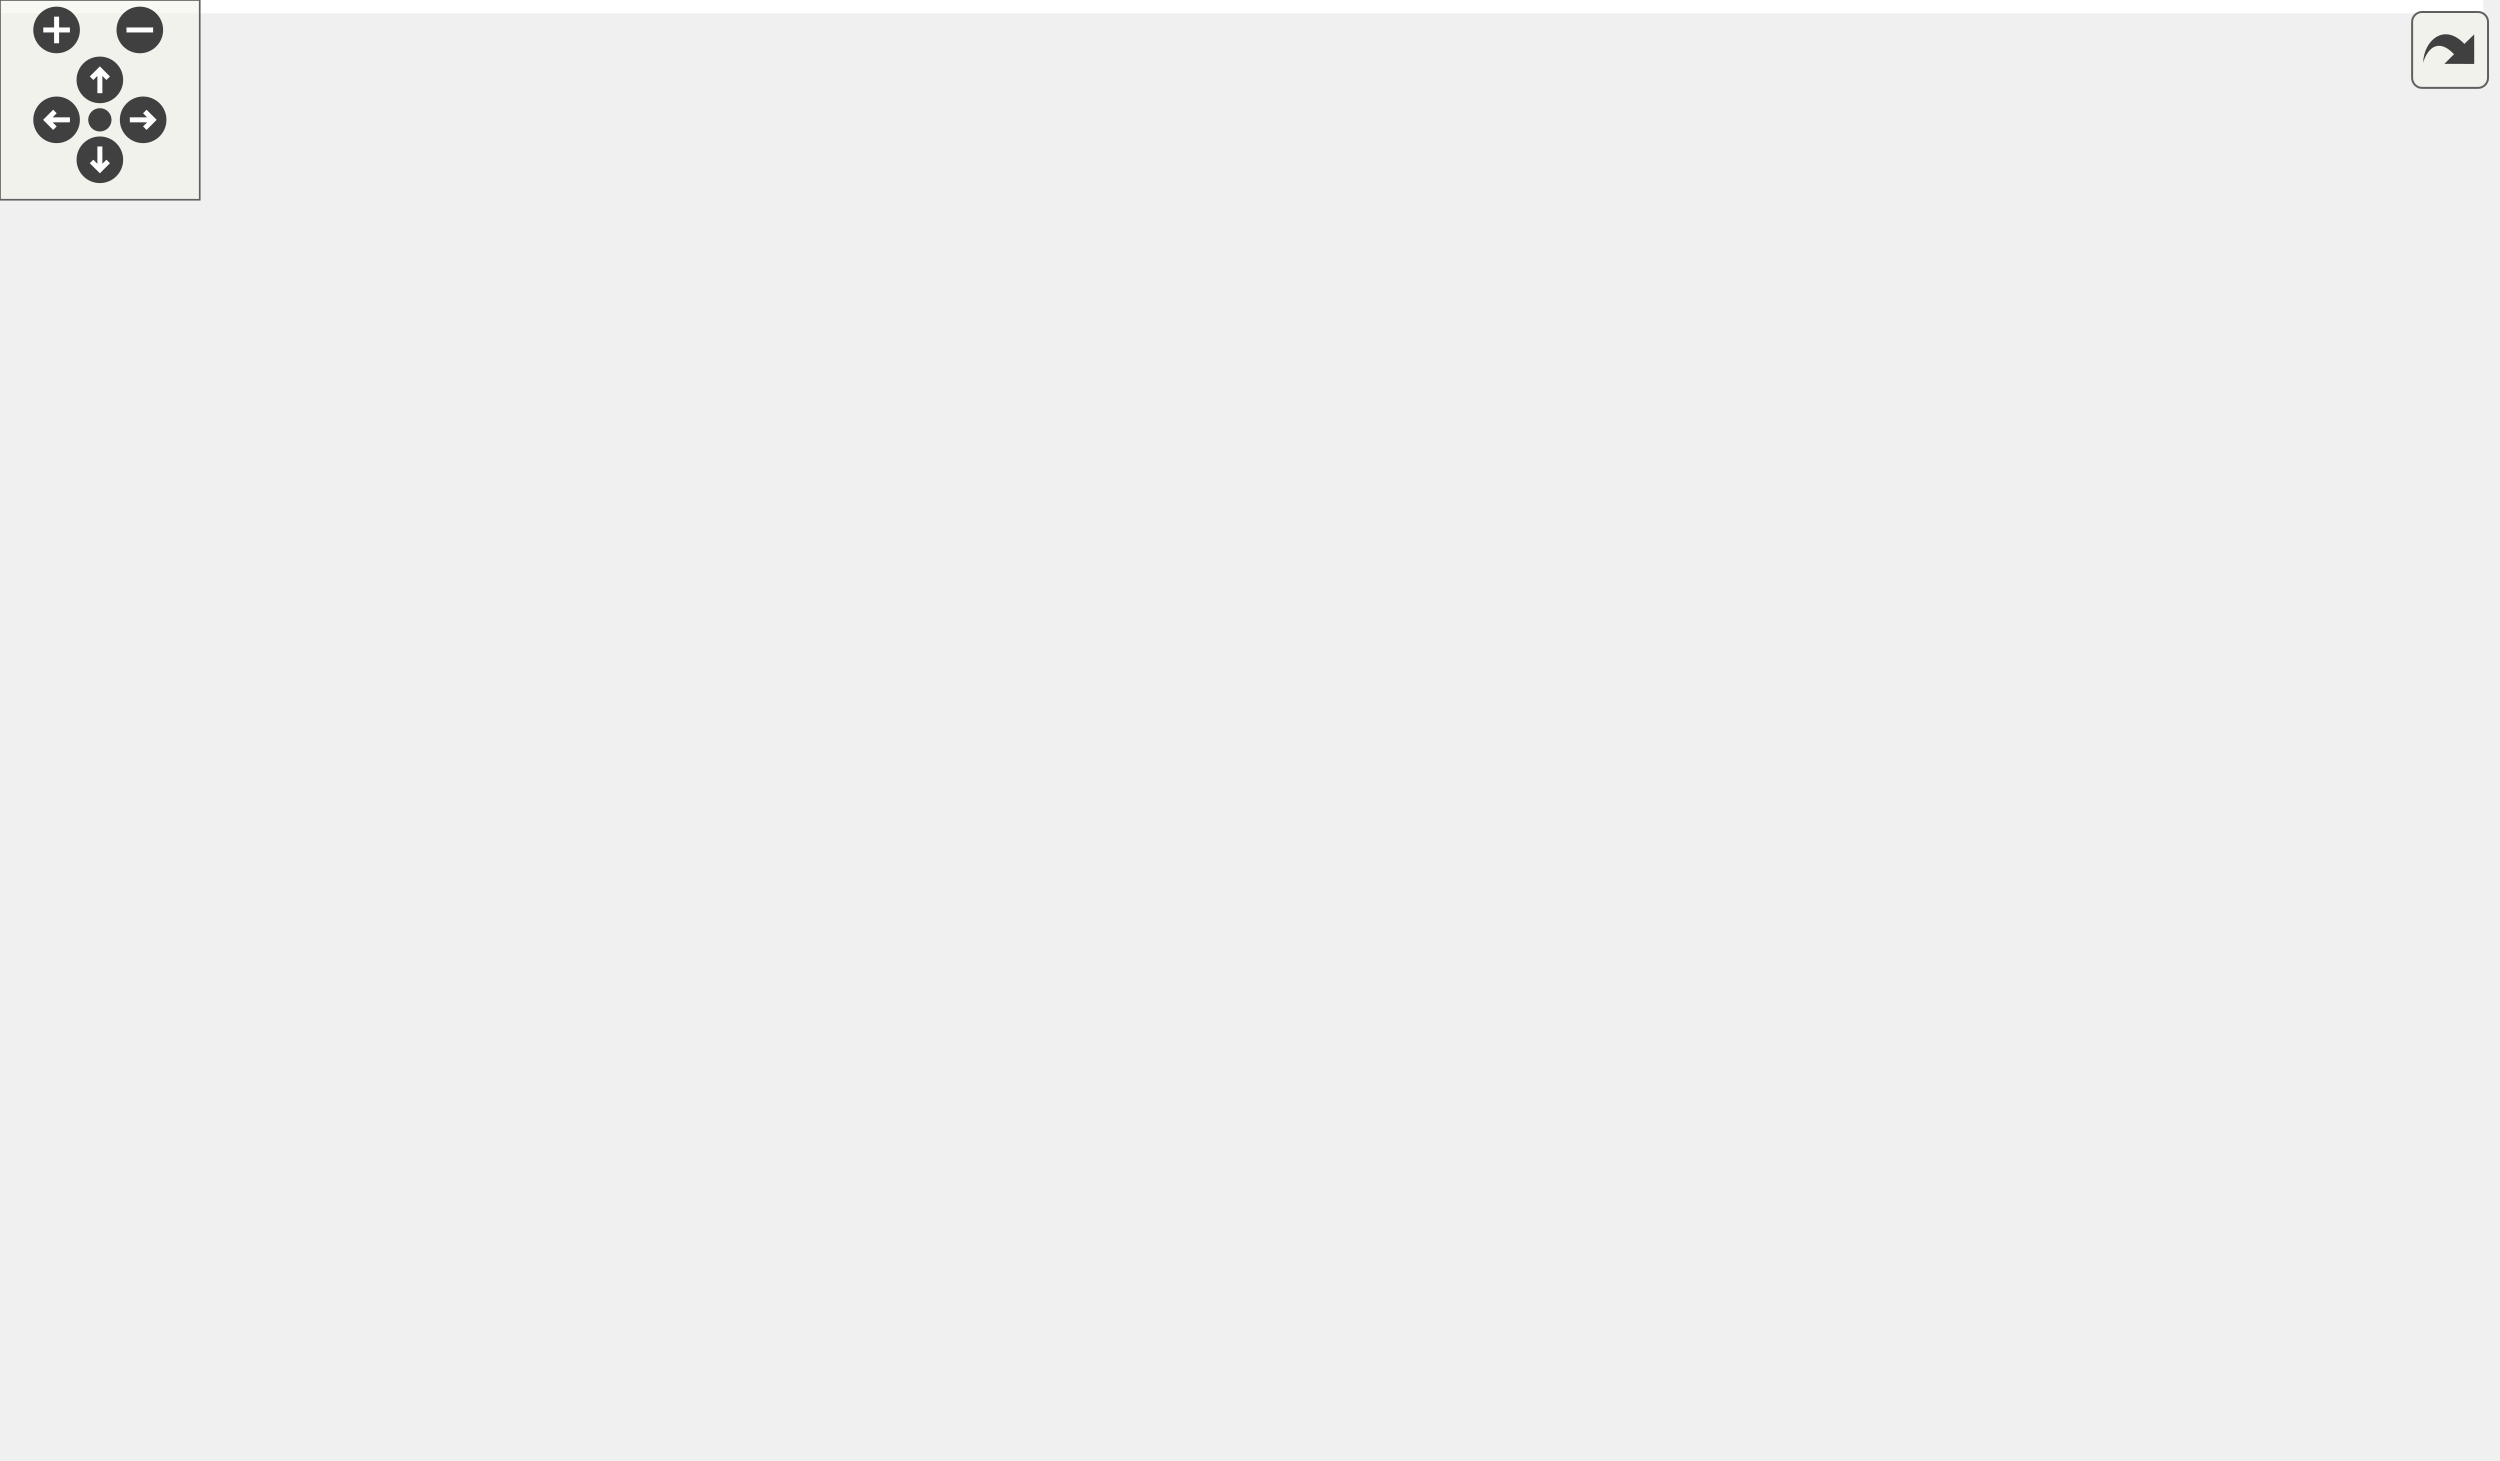
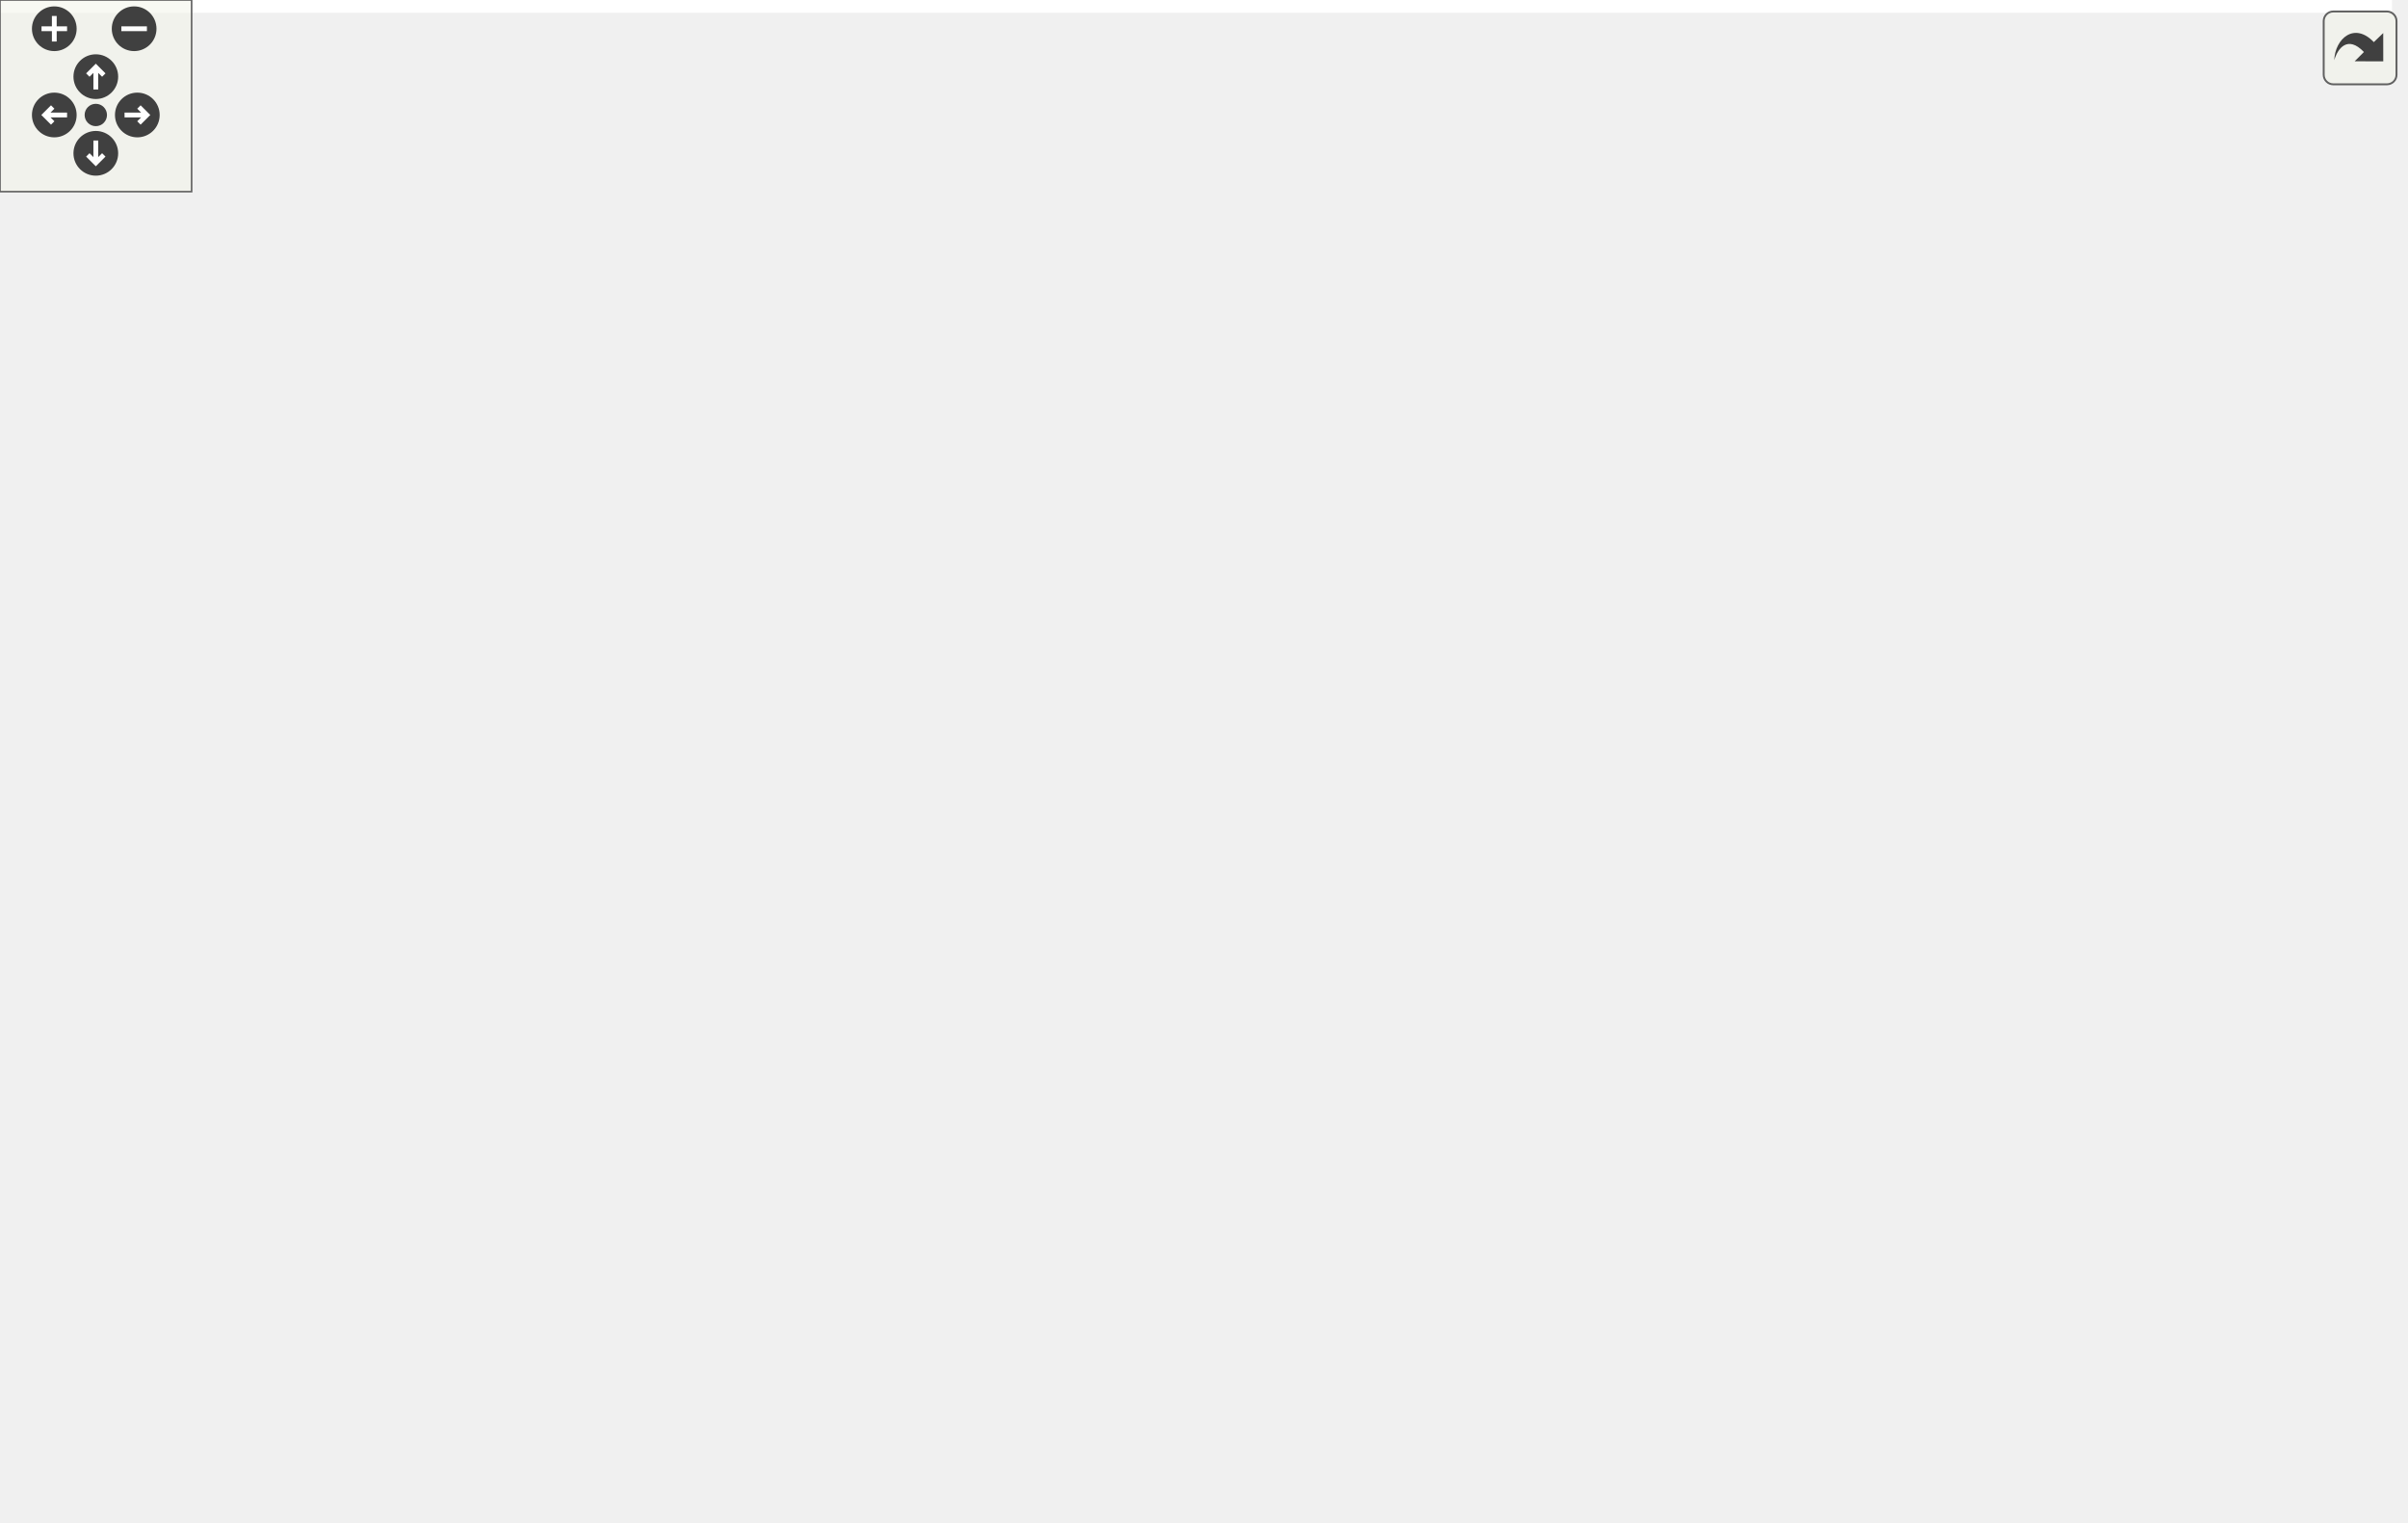
<svg xmlns="http://www.w3.org/2000/svg" xmlns:xlink="http://www.w3.org/1999/xlink" id="main" version="1.1" xml:space="preserve">
  <style type="text/css">
.edge:hover path { stroke: red; }
.edge:hover polygon { stroke: red; fill: red; }
</style>
  <defs>
    <circle id="rim" cx="0" cy="0" r="7" />
    <circle id="rim2" cx="0" cy="0" r="3.5" />
    <g id="zoomPlus">
      <use xlink:href="#rim" fill="#404040">
        <set attributeName="fill" to="#808080" begin="zoomplus.mouseover" end="zoomplus.mouseout" />
      </use>
      <path d="M-4,0h8M0,-4v8" fill="none" stroke="white" stroke-width="1.5" pointer-events="none" />
    </g>
    <g id="zoomMin">
      <use xlink:href="#rim" fill="#404040">
        <set attributeName="fill" to="#808080" begin="zoomminus.mouseover" end="zoomminus.mouseout" />
      </use>
      <path d="M-4,0h8" fill="none" stroke="white" stroke-width="1.5" pointer-events="none" />
    </g>
    <g id="dirArrow">
      <path fill="none" stroke="white" stroke-width="1.5" d="M0,-3.0v7 M-2.5,-0.5L0,-3.0L2.5,-0.5" />
    </g>
    <g id="resetDef">
      <use xlink:href="#rim2" fill="#404040">
        <set attributeName="fill" to="#808080" begin="reset.mouseover" end="reset.mouseout" />
      </use>
    </g>
  </defs>
  <svg id="graph" class="graph">
    <g id="viewport">
-       <polygon fill="white" stroke="transparent" points="-4,4 -4,-378 746,-378 746,4 -4,4" />
+       <polygon fill="white" stroke="transparent" points="-4,4 -4,-416 749,-416 749,4 -4,4" />
      <g id="node1" class="node">
        <g id="a_node1">
          <a xlink:title="The base class for other specs classes (e.g., LineSpecsOf, DrawSpecs, BorderSpecs,...">
-             <polygon fill="#bfbfbf" stroke="black" points="0,-171.5 0,-190.5 134,-190.5 134,-171.5 0,-171.5" />
-             <text text-anchor="middle" x="67" y="-178.5" font-family="Helvetica,sans-Serif" font-size="10.00">Specs&lt; DerivedSpecs &gt;</text>
+             <polygon fill="#bfbfbf" stroke="black" points="0,-190.5 0,-209.5 134,-209.5 134,-190.5 0,-190.5" />
+             <text text-anchor="middle" x="67" y="-197.5" font-family="Helvetica,sans-Serif" font-size="10.00">Specs&lt; DerivedSpecs &gt;</text>
          </a>
        </g>
      </g>
      <g id="node2" class="node">
        <g id="a_node2">
          <a xlink:href="classsciplot_1_1DepthSpecsOf.html" target="_top" xlink:title="The class used to attach depth options to a type.">
-             <polygon fill="white" stroke="black" points="170.5,-354.5 170.5,-373.5 345.5,-373.5 345.5,-354.5 170.5,-354.5" />
-             <text text-anchor="middle" x="258" y="-361.5" font-family="Helvetica,sans-Serif" font-size="10.00">DepthSpecsOf&lt; DerivedSpecs &gt;</text>
+             <polygon fill="white" stroke="black" points="172,-392.5 172,-411.5 347,-411.5 347,-392.5 172,-392.5" />
+             <text text-anchor="middle" x="259.5" y="-399.5" font-family="Helvetica,sans-Serif" font-size="10.00">DepthSpecsOf&lt; DerivedSpecs &gt;</text>
          </a>
        </g>
      </g>
      <g id="edge1" class="edge">
-         <path fill="none" stroke="midnightblue" d="M74.39,-200.54C86.85,-235.42 117.85,-308.18 170,-345 175.43,-348.83 181.49,-351.92 187.82,-354.39" />
-         <polygon fill="midnightblue" stroke="midnightblue" points="77.55,-198.96 70.99,-190.64 70.93,-201.23 77.55,-198.96" />
+         <path fill="none" stroke="midnightblue" d="M73.09,-219.7C83.99,-257.7 113.31,-341.07 170,-383 175.18,-386.83 180.97,-389.92 187.04,-392.41" />
+         <polygon fill="midnightblue" stroke="midnightblue" points="76.41,-218.57 70.39,-209.86 69.66,-220.42 76.41,-218.57" />
      </g>
      <g id="node3" class="node">
        <g id="a_node3">
          <a xlink:href="classsciplot_1_1FilledCurvesSpecsOf.html" target="_top" xlink:title="The class used to set options for the gnuplot filledcurve functionality.">
-             <polygon fill="white" stroke="black" points="200,-305 200,-335 316,-335 316,-305 200,-305" />
-             <text text-anchor="start" x="208" y="-323" font-family="Helvetica,sans-Serif" font-size="10.00">FilledCurvesSpecsOf</text>
-             <text text-anchor="middle" x="258" y="-312" font-family="Helvetica,sans-Serif" font-size="10.00">&lt; DerivedSpecs &gt;</text>
+             <polygon fill="white" stroke="black" points="201.5,-343 201.5,-373 317.5,-373 317.5,-343 201.5,-343" />
+             <text text-anchor="start" x="209.5" y="-361" font-family="Helvetica,sans-Serif" font-size="10.00">FilledCurvesSpecsOf</text>
+             <text text-anchor="middle" x="259.5" y="-350" font-family="Helvetica,sans-Serif" font-size="10.00">&lt; DerivedSpecs &gt;</text>
          </a>
        </g>
      </g>
      <g id="edge2" class="edge">
-         <path fill="none" stroke="midnightblue" d="M79.42,-199.2C96.2,-224.46 129.91,-269.84 170,-295 179.05,-300.68 189.43,-305.11 199.8,-308.54" />
-         <polygon fill="midnightblue" stroke="midnightblue" points="82.22,-197.08 73.84,-190.6 76.34,-200.89 82.22,-197.08" />
+         <path fill="none" stroke="midnightblue" d="M77.31,-218.81C92.61,-247.76 125.84,-303.05 170,-333 179.38,-339.36 190.37,-344.12 201.34,-347.67" />
+         <polygon fill="midnightblue" stroke="midnightblue" points="80.34,-217.04 72.65,-209.75 74.11,-220.24 80.34,-217.04" />
      </g>
      <g id="node4" class="node">
        <g id="a_node4">
          <a xlink:href="classsciplot_1_1FillSpecsOf.html" target="_top" xlink:title="The class used to attach color or pattern fill options to a type.">
-             <polygon fill="white" stroke="black" points="178,-266.5 178,-285.5 338,-285.5 338,-266.5 178,-266.5" />
-             <text text-anchor="middle" x="258" y="-273.5" font-family="Helvetica,sans-Serif" font-size="10.00">FillSpecsOf&lt; DerivedSpecs &gt;</text>
+             <polygon fill="white" stroke="black" points="179.5,-304.5 179.5,-323.5 339.5,-323.5 339.5,-304.5 179.5,-304.5" />
+             <text text-anchor="middle" x="259.5" y="-311.5" font-family="Helvetica,sans-Serif" font-size="10.00">FillSpecsOf&lt; DerivedSpecs &gt;</text>
          </a>
        </g>
      </g>
      <g id="edge3" class="edge">
-         <path fill="none" stroke="midnightblue" d="M85.11,-197.41C104.25,-214.85 136.94,-241.93 170,-257 178.44,-260.85 187.7,-263.94 196.94,-266.41" />
-         <polygon fill="midnightblue" stroke="midnightblue" points="87.48,-194.84 77.77,-190.59 82.71,-199.96 87.48,-194.84" />
+         <path fill="none" stroke="midnightblue" d="M81.74,-217.66C99.63,-239.37 133.04,-275.72 170,-295 177.38,-298.85 185.51,-301.92 193.74,-304.37" />
+         <polygon fill="midnightblue" stroke="midnightblue" points="84.25,-215.19 75.25,-209.6 78.79,-219.58 84.25,-215.19" />
      </g>
      <g id="node5" class="node">
        <g id="a_node5">
          <a xlink:href="classsciplot_1_1FontSpecsOf.html" target="_top" xlink:title="The class used to attach font options to a type.">
-             <polygon fill="white" stroke="black" points="174.5,-228.5 174.5,-247.5 341.5,-247.5 341.5,-228.5 174.5,-228.5" />
-             <text text-anchor="middle" x="258" y="-235.5" font-family="Helvetica,sans-Serif" font-size="10.00">FontSpecsOf&lt; DerivedSpecs &gt;</text>
+             <polygon fill="white" stroke="black" points="176,-266.5 176,-285.5 343,-285.5 343,-266.5 176,-266.5" />
+             <text text-anchor="middle" x="259.5" y="-273.5" font-family="Helvetica,sans-Serif" font-size="10.00">FontSpecsOf&lt; DerivedSpecs &gt;</text>
          </a>
        </g>
      </g>
      <g id="edge4" class="edge">
-         <path fill="none" stroke="midnightblue" d="M100.27,-194.36C120.14,-202.25 146.27,-212.03 170,-219 182.01,-222.53 195.14,-225.73 207.46,-228.45" />
-         <polygon fill="midnightblue" stroke="midnightblue" points="101.36,-191.03 90.78,-190.55 98.75,-197.52 101.36,-191.03" />
+         <path fill="none" stroke="midnightblue" d="M90.29,-215.03C110.35,-227.92 141.03,-246.08 170,-257 180,-260.77 190.93,-263.88 201.59,-266.41" />
+         <polygon fill="midnightblue" stroke="midnightblue" points="92.16,-212.07 81.87,-209.53 88.33,-217.93 92.16,-212.07" />
      </g>
      <g id="node8" class="node">
        <g id="a_node8">
          <a xlink:href="classsciplot_1_1FrameSpecsOf.html" target="_top" xlink:title="The class used to attach frame options to a type.">
-             <polygon fill="white" stroke="black" points="170,-190.5 170,-209.5 346,-209.5 346,-190.5 170,-190.5" />
-             <text text-anchor="middle" x="258" y="-197.5" font-family="Helvetica,sans-Serif" font-size="10.00">FrameSpecsOf&lt; DerivedSpecs &gt;</text>
+             <polygon fill="white" stroke="black" points="171.5,-228.5 171.5,-247.5 347.5,-247.5 347.5,-228.5 171.5,-228.5" />
+             <text text-anchor="middle" x="259.5" y="-235.5" font-family="Helvetica,sans-Serif" font-size="10.00">FrameSpecsOf&lt; DerivedSpecs &gt;</text>
          </a>
        </g>
      </g>
      <g id="edge7" class="edge">
-         <path fill="none" stroke="midnightblue" d="M144.21,-188.66C152.59,-189.5 161.17,-190.37 169.67,-191.22" />
-         <polygon fill="midnightblue" stroke="midnightblue" points="144.4,-185.16 134.1,-187.65 143.7,-192.13 144.4,-185.16" />
+         <path fill="none" stroke="midnightblue" d="M126.2,-211.61C153.29,-217.01 185.13,-223.36 210.77,-228.48" />
+         <polygon fill="midnightblue" stroke="midnightblue" points="126.56,-208.11 116.07,-209.59 125.19,-214.98 126.56,-208.11" />
      </g>
      <g id="node9" class="node">
        <g id="a_node9">
-           <a xlink:href="classsciplot_1_1LineSpecsOf.html" target="_top" xlink:title="The class used to attach line options to a type.">
-             <polygon fill="white" stroke="black" points="175,-152.5 175,-171.5 341,-171.5 341,-152.5 175,-152.5" />
-             <text text-anchor="middle" x="258" y="-159.5" font-family="Helvetica,sans-Serif" font-size="10.00">LineSpecsOf&lt; DerivedSpecs &gt;</text>
+           <a xlink:href="classsciplot_1_1LayoutSpecsOf.html" target="_top" xlink:title="The class used to attach layout options to a type.">
+             <polygon fill="white" stroke="black" points="170,-190.5 170,-209.5 349,-209.5 349,-190.5 170,-190.5" />
+             <text text-anchor="middle" x="259.5" y="-197.5" font-family="Helvetica,sans-Serif" font-size="10.00">LayoutSpecsOf&lt; DerivedSpecs &gt;</text>
          </a>
        </g>
      </g>
      <g id="edge8" class="edge">
-         <path fill="none" stroke="midnightblue" d="M144.14,-173.35C154.29,-172.33 164.73,-171.28 174.98,-170.25" />
-         <polygon fill="midnightblue" stroke="midnightblue" points="143.7,-169.87 134.1,-174.35 144.4,-176.84 143.7,-169.87" />
+         <path fill="none" stroke="midnightblue" d="M144.2,-200C152.59,-200 161.18,-200 169.71,-200" />
+         <polygon fill="midnightblue" stroke="midnightblue" points="144.09,-196.5 134.09,-200 144.09,-203.5 144.09,-196.5" />
      </g>
      <g id="node10" class="node">
        <g id="a_node10">
-           <a xlink:href="classsciplot_1_1OffsetSpecsOf.html" target="_top" xlink:title="The class used to attach offset options to a type.">
-             <polygon fill="white" stroke="black" points="382,-114.5 382,-133.5 557,-133.5 557,-114.5 382,-114.5" />
-             <text text-anchor="middle" x="469.5" y="-121.5" font-family="Helvetica,sans-Serif" font-size="10.00">OffsetSpecsOf&lt; DerivedSpecs &gt;</text>
+           <a xlink:href="classsciplot_1_1LineSpecsOf.html" target="_top" xlink:title="The class used to attach line options to a type.">
+             <polygon fill="white" stroke="black" points="176.5,-152.5 176.5,-171.5 342.5,-171.5 342.5,-152.5 176.5,-152.5" />
+             <text text-anchor="middle" x="259.5" y="-159.5" font-family="Helvetica,sans-Serif" font-size="10.00">LineSpecsOf&lt; DerivedSpecs &gt;</text>
          </a>
        </g>
      </g>
      <g id="edge9" class="edge">
-         <path fill="none" stroke="midnightblue" d="M97.37,-167.43C117.39,-158.85 144.75,-148.39 170,-143 240.21,-128.03 321.64,-123.69 381.7,-122.86" />
-         <polygon fill="midnightblue" stroke="midnightblue" points="95.93,-164.24 88.18,-171.47 98.74,-170.65 95.93,-164.24" />
+         <path fill="none" stroke="midnightblue" d="M126.2,-188.39C153.29,-182.99 185.13,-176.64 210.77,-171.52" />
+         <polygon fill="midnightblue" stroke="midnightblue" points="125.19,-185.02 116.07,-190.41 126.56,-191.89 125.19,-185.02" />
      </g>
      <g id="node11" class="node">
        <g id="a_node11">
-           <a xlink:href="classsciplot_1_1PointSpecsOf.html" target="_top" xlink:title="The class used to attach point options to a type.">
-             <polygon fill="white" stroke="black" points="173,-76.5 173,-95.5 343,-95.5 343,-76.5 173,-76.5" />
-             <text text-anchor="middle" x="258" y="-83.5" font-family="Helvetica,sans-Serif" font-size="10.00">PointSpecsOf&lt; DerivedSpecs &gt;</text>
-           </a>
-         </g>
-       </g>
-       <g id="edge11" class="edge">
-         <path fill="none" stroke="midnightblue" d="M86.98,-164.8C106.6,-148.81 138.69,-124.69 170,-110 182.91,-103.94 197.63,-99.16 211.25,-95.51" />
-         <polygon fill="midnightblue" stroke="midnightblue" points="84.6,-162.23 79.14,-171.31 89.07,-167.62 84.6,-162.23" />
+           <a xlink:href="classsciplot_1_1OffsetSpecsOf.html" target="_top" xlink:title="The class used to attach offset options to a type.">
+             <polygon fill="white" stroke="black" points="385,-114.5 385,-133.5 560,-133.5 560,-114.5 385,-114.5" />
+             <text text-anchor="middle" x="472.5" y="-121.5" font-family="Helvetica,sans-Serif" font-size="10.00">OffsetSpecsOf&lt; DerivedSpecs &gt;</text>
+           </a>
+         </g>
+       </g>
+       <g id="edge10" class="edge">
+         <path fill="none" stroke="midnightblue" d="M88.93,-184.59C108.72,-170.96 139.79,-151.89 170,-143 240.31,-122.3 323.71,-118.54 384.95,-119.39" />
+         <polygon fill="midnightblue" stroke="midnightblue" points="86.83,-181.79 80.68,-190.41 90.87,-187.51 86.83,-181.79" />
      </g>
      <g id="node12" class="node">
        <g id="a_node12">
-           <a xlink:href="classsciplot_1_1ShowSpecsOf.html" target="_top" xlink:title="The class used to attach visibility options to a type.">
-             <polygon fill="white" stroke="black" points="383.5,-57.5 383.5,-76.5 555.5,-76.5 555.5,-57.5 383.5,-57.5" />
-             <text text-anchor="middle" x="469.5" y="-64.5" font-family="Helvetica,sans-Serif" font-size="10.00">ShowSpecsOf&lt; DerivedSpecs &gt;</text>
+           <a xlink:href="classsciplot_1_1PointSpecsOf.html" target="_top" xlink:title="The class used to attach point options to a type.">
+             <polygon fill="white" stroke="black" points="174.5,-76.5 174.5,-95.5 344.5,-95.5 344.5,-76.5 174.5,-76.5" />
+             <text text-anchor="middle" x="259.5" y="-83.5" font-family="Helvetica,sans-Serif" font-size="10.00">PointSpecsOf&lt; DerivedSpecs &gt;</text>
          </a>
        </g>
      </g>
      <g id="edge12" class="edge">
-         <path fill="none" stroke="midnightblue" d="M77.89,-162.34C93.37,-135.37 126.17,-86.6 170,-67 256.34,-28.4 371.28,-44.83 430.16,-57.45" />
-         <polygon fill="midnightblue" stroke="midnightblue" points="74.77,-160.75 72.98,-171.19 80.89,-164.15 74.77,-160.75" />
+         <path fill="none" stroke="midnightblue" d="M82.95,-182.66C101.42,-162.33 134.73,-128.99 170,-110 181.49,-103.81 194.7,-99.13 207.35,-95.61" />
+         <polygon fill="midnightblue" stroke="midnightblue" points="80.23,-180.46 76.2,-190.26 85.46,-185.11 80.23,-180.46" />
      </g>
      <g id="node13" class="node">
        <g id="a_node13">
+           <a xlink:href="classsciplot_1_1ShowSpecsOf.html" target="_top" xlink:title="The class used to attach visibility options to a type.">
+             <polygon fill="white" stroke="black" points="386.5,-57.5 386.5,-76.5 558.5,-76.5 558.5,-57.5 386.5,-57.5" />
+             <text text-anchor="middle" x="472.5" y="-64.5" font-family="Helvetica,sans-Serif" font-size="10.00">ShowSpecsOf&lt; DerivedSpecs &gt;</text>
+           </a>
+         </g>
+       </g>
+       <g id="edge13" class="edge">
+         <path fill="none" stroke="midnightblue" d="M75.83,-180.97C89.62,-150.29 121.47,-90.94 170,-67 257.55,-23.81 377.55,-43.55 436.26,-57.45" />
+         <polygon fill="midnightblue" stroke="midnightblue" points="72.6,-179.61 71.84,-190.18 79.02,-182.39 72.6,-179.61" />
+       </g>
+       <g id="node14" class="node">
+         <g id="a_node14">
          <a xlink:href="classsciplot_1_1TitleSpecsOf.html" target="_top" xlink:title="The class used to attach title options to a type.">
-             <polygon fill="white" stroke="black" points="174.5,-0.5 174.5,-19.5 341.5,-19.5 341.5,-0.5 174.5,-0.5" />
-             <text text-anchor="middle" x="258" y="-7.5" font-family="Helvetica,sans-Serif" font-size="10.00">TitleSpecsOf&lt; DerivedSpecs &gt;</text>
-           </a>
-         </g>
-       </g>
-       <g id="edge14" class="edge">
-         <path fill="none" stroke="midnightblue" d="M75.94,-161.98C90.07,-130.46 122.64,-67.57 170,-34 178.95,-27.66 189.51,-22.99 200.13,-19.55" />
-         <polygon fill="midnightblue" stroke="midnightblue" points="72.63,-160.81 71.85,-171.38 79.05,-163.6 72.63,-160.81" />
+             <polygon fill="white" stroke="black" points="176,-0.5 176,-19.5 343,-19.5 343,-0.5 176,-0.5" />
+             <text text-anchor="middle" x="259.5" y="-7.5" font-family="Helvetica,sans-Serif" font-size="10.00">TitleSpecsOf&lt; DerivedSpecs &gt;</text>
+           </a>
+         </g>
+       </g>
+       <g id="edge15" class="edge">
+         <path fill="none" stroke="midnightblue" d="M74.34,-180.93C86.88,-146.23 118.21,-72.75 170,-34 178.41,-27.71 188.37,-23.06 198.52,-19.64" />
+         <polygon fill="midnightblue" stroke="midnightblue" points="71.03,-179.78 71.05,-190.38 77.64,-182.09 71.03,-179.78" />
      </g>
      <g id="node6" class="node">
        <g id="a_node6">
          <a xlink:href="classsciplot_1_1TextSpecsOf.html" target="_top" xlink:title="The class used to attach text options to a type.">
-             <polygon fill="white" stroke="black" points="386.5,-190.5 386.5,-209.5 552.5,-209.5 552.5,-190.5 386.5,-190.5" />
-             <text text-anchor="middle" x="469.5" y="-197.5" font-family="Helvetica,sans-Serif" font-size="10.00">TextSpecsOf&lt; DerivedSpecs &gt;</text>
+             <polygon fill="white" stroke="black" points="389.5,-209.5 389.5,-228.5 555.5,-228.5 555.5,-209.5 389.5,-209.5" />
+             <text text-anchor="middle" x="472.5" y="-216.5" font-family="Helvetica,sans-Serif" font-size="10.00">TextSpecsOf&lt; DerivedSpecs &gt;</text>
          </a>
        </g>
      </g>
      <g id="edge5" class="edge">
-         <path fill="none" stroke="midnightblue" d="M321.56,-226.65C351.62,-221.2 387.24,-214.74 415.88,-209.54" />
-         <polygon fill="midnightblue" stroke="midnightblue" points="320.81,-223.23 311.6,-228.46 322.06,-230.12 320.81,-223.23" />
+         <path fill="none" stroke="midnightblue" d="M318.87,-264.24C328.96,-261.99 339.31,-259.54 349,-257 381.53,-248.48 418.3,-236.79 443,-228.63" />
+         <polygon fill="midnightblue" stroke="midnightblue" points="317.93,-260.86 308.91,-266.42 319.43,-267.7 317.93,-260.86" />
      </g>
      <g id="node7" class="node">
        <g id="a_node7">
          <a xlink:href="classsciplot_1_1TicsSpecsBaseOf.html" target="_top" xlink:title="The class used to attach common tic options to a type that also specifies tic options.">
-             <polygon fill="white" stroke="black" points="593,-109 593,-139 742,-139 742,-109 593,-109" />
-             <text text-anchor="start" x="601" y="-127" font-family="Helvetica,sans-Serif" font-size="10.00">TicsSpecsBaseOf&lt; Derived</text>
-             <text text-anchor="middle" x="667.5" y="-116" font-family="Helvetica,sans-Serif" font-size="10.00">Specs &gt;</text>
+             <polygon fill="white" stroke="black" points="596,-109 596,-139 745,-139 745,-109 596,-109" />
+             <text text-anchor="start" x="604" y="-127" font-family="Helvetica,sans-Serif" font-size="10.00">TicsSpecsBaseOf&lt; Derived</text>
+             <text text-anchor="middle" x="670.5" y="-116" font-family="Helvetica,sans-Serif" font-size="10.00">Specs &gt;</text>
          </a>
        </g>
      </g>
      <g id="edge6" class="edge">
-         <path fill="none" stroke="midnightblue" d="M504.92,-186.65C539.26,-173.34 591.91,-152.92 627.71,-139.04" />
-         <polygon fill="midnightblue" stroke="midnightblue" points="503.38,-183.5 495.32,-190.37 505.91,-190.02 503.38,-183.5" />
-       </g>
-       <g id="edge10" class="edge">
-         <path fill="none" stroke="midnightblue" d="M567.2,-124C575.88,-124 584.57,-124 593,-124" />
-         <polygon fill="midnightblue" stroke="midnightblue" points="567.04,-120.5 557.04,-124 567.04,-127.5 567.04,-120.5" />
-       </g>
-       <g id="edge13" class="edge">
-         <path fill="none" stroke="midnightblue" d="M513.02,-79.36C542.89,-88.05 583.03,-99.72 614.76,-108.95" />
-         <polygon fill="midnightblue" stroke="midnightblue" points="513.89,-75.97 503.31,-76.54 511.93,-82.69 513.89,-75.97" />
+         <path fill="none" stroke="midnightblue" d="M502.47,-204.96C538.84,-187.33 600.97,-157.22 638.34,-139.1" />
+         <polygon fill="midnightblue" stroke="midnightblue" points="500.84,-201.86 493.37,-209.37 503.9,-208.16 500.84,-201.86" />
+       </g>
+       <g id="edge11" class="edge">
+         <path fill="none" stroke="midnightblue" d="M570.2,-124C578.88,-124 587.57,-124 596,-124" />
+         <polygon fill="midnightblue" stroke="midnightblue" points="570.04,-120.5 560.04,-124 570.04,-127.5 570.04,-120.5" />
+       </g>
+       <g id="edge14" class="edge">
+         <path fill="none" stroke="midnightblue" d="M516.02,-79.36C545.89,-88.05 586.03,-99.72 617.76,-108.95" />
+         <polygon fill="midnightblue" stroke="midnightblue" points="516.89,-75.97 506.31,-76.54 514.93,-82.69 516.89,-75.97" />
      </g>
    </g>
  </svg>
  <g id="navigator" transform="translate(0 0)" fill="#404254">
    <rect fill="#f2f5e9" fill-opacity="0.5" stroke="#606060" stroke-width=".5" x="0" y="0" width="60" height="60" />
    <use id="zoomplus" xlink:href="#zoomPlus" x="17" y="9" />
    <use id="zoomminus" xlink:href="#zoomMin" x="42" y="9" />
    <use id="reset" xlink:href="#resetDef" x="30" y="36" />
    <g id="arrowUp" xlink:href="#dirArrow" transform="translate(30 24)">
      <use xlink:href="#rim" fill="#404040">
        <set attributeName="fill" to="#808080" begin="arrowUp.mouseover" end="arrowUp.mouseout" />
      </use>
      <path fill="none" stroke="white" stroke-width="1.5" d="M0,-3.0v7 M-2.5,-0.5L0,-3.0L2.5,-0.5" />
    </g>
    <g id="arrowRight" xlink:href="#dirArrow" transform="rotate(90) translate(36 -43)">
      <use xlink:href="#rim" fill="#404040">
        <set attributeName="fill" to="#808080" begin="arrowRight.mouseover" end="arrowRight.mouseout" />
      </use>
      <path fill="none" stroke="white" stroke-width="1.5" d="M0,-3.0v7 M-2.5,-0.5L0,-3.0L2.5,-0.5" />
    </g>
    <g id="arrowDown" xlink:href="#dirArrow" transform="rotate(180) translate(-30 -48)">
      <use xlink:href="#rim" fill="#404040">
        <set attributeName="fill" to="#808080" begin="arrowDown.mouseover" end="arrowDown.mouseout" />
      </use>
      <path fill="none" stroke="white" stroke-width="1.5" d="M0,-3.0v7 M-2.5,-0.5L0,-3.0L2.5,-0.5" />
    </g>
    <g id="arrowLeft" xlink:href="#dirArrow" transform="rotate(270) translate(-36 17)">
      <use xlink:href="#rim" fill="#404040">
        <set attributeName="fill" to="#808080" begin="arrowLeft.mouseover" end="arrowLeft.mouseout" />
      </use>
      <path fill="none" stroke="white" stroke-width="1.5" d="M0,-3.0v7 M-2.5,-0.5L0,-3.0L2.5,-0.5" />
    </g>
  </g>
  <svg viewBox="0 0 15 15" width="100%" height="30px" preserveAspectRatio="xMaxYMin meet">
    <g id="arrow_out" transform="scale(0.3 0.3)">
      <a xlink:href="classsciplot_1_1Specs__inherit__graph_org.svg" target="_base">
        <rect id="button" ry="5" rx="5" y="6" x="6" height="38" width="38" fill="#f2f5e9" fill-opacity="0.5" stroke="#606060" stroke-width="1.0" />
        <path id="arrow" d="M 11.5,31.437 C 11.94,20.098 22.043,11.323 32.159,21.979 L 37.069,17.246 C 37.069,17.246 37.088,32 37.088,32 L 22.16,31.978 C 22.16,31.978 26.998,27.14 26.998,27.14 C 18.529,18.264 13.292,25.23 11.5,31.437 z" style="fill:#404040;" />
      </a>
    </g>
  </svg>
</svg>
